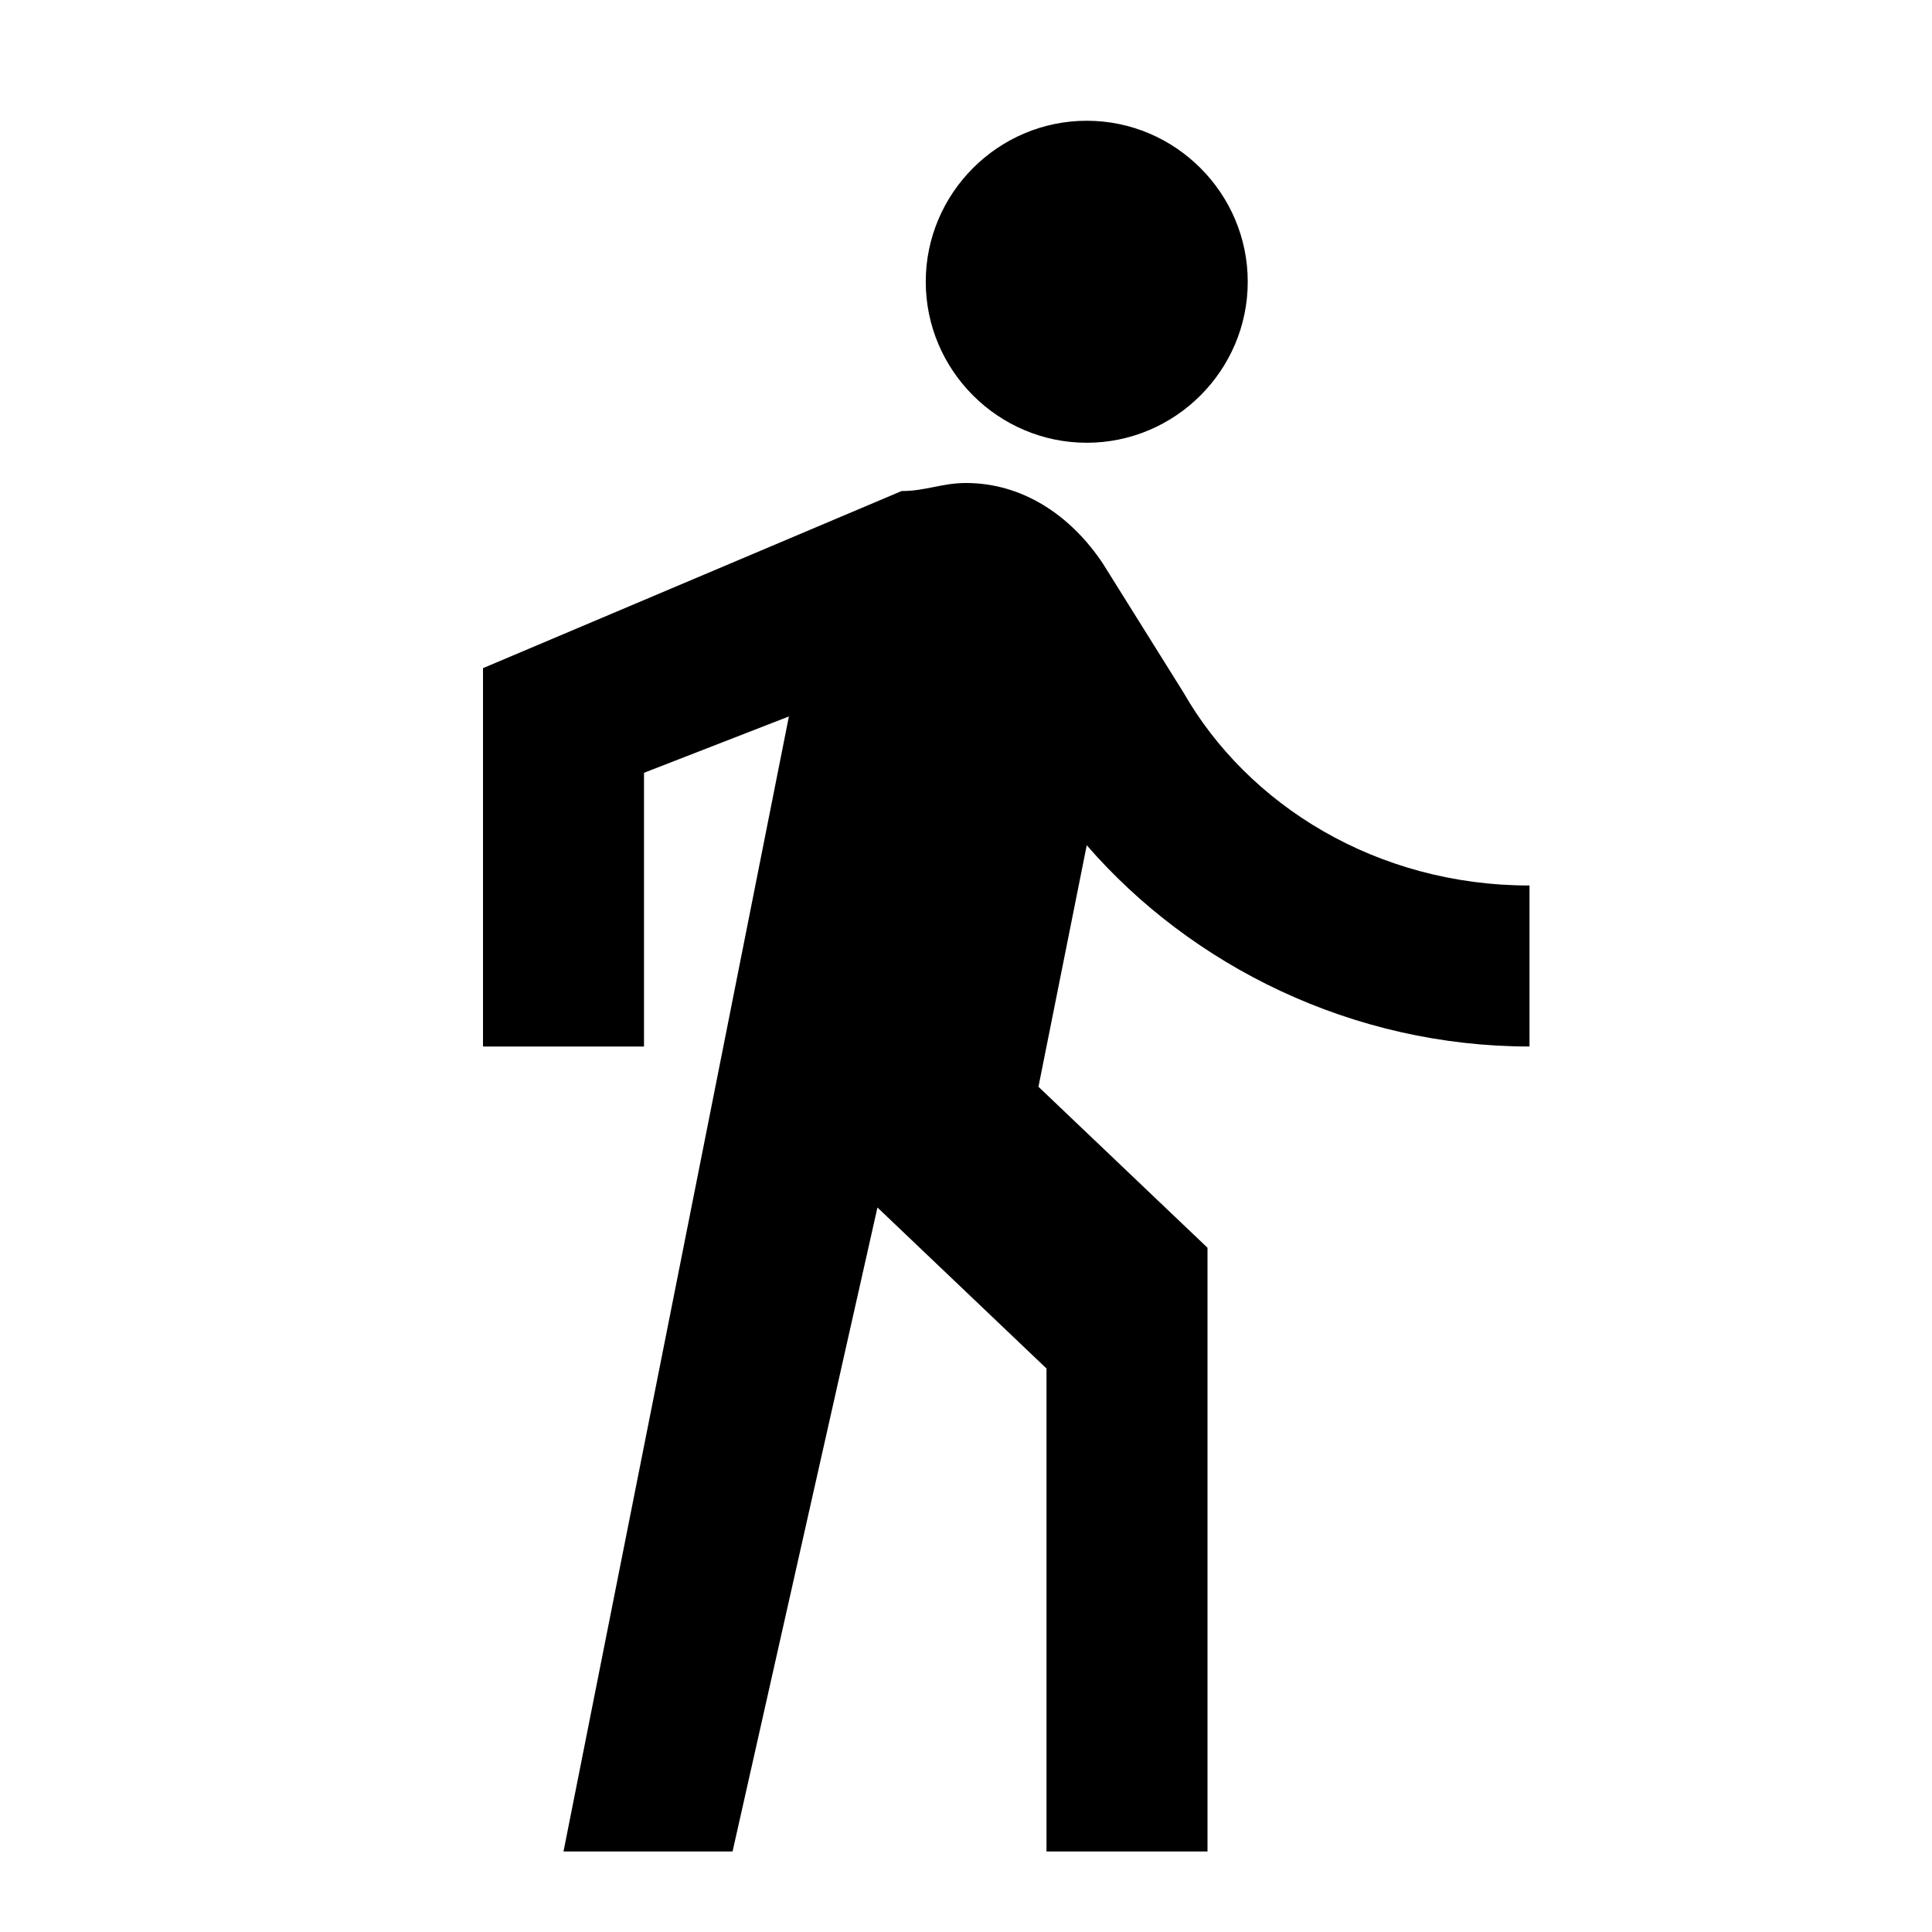
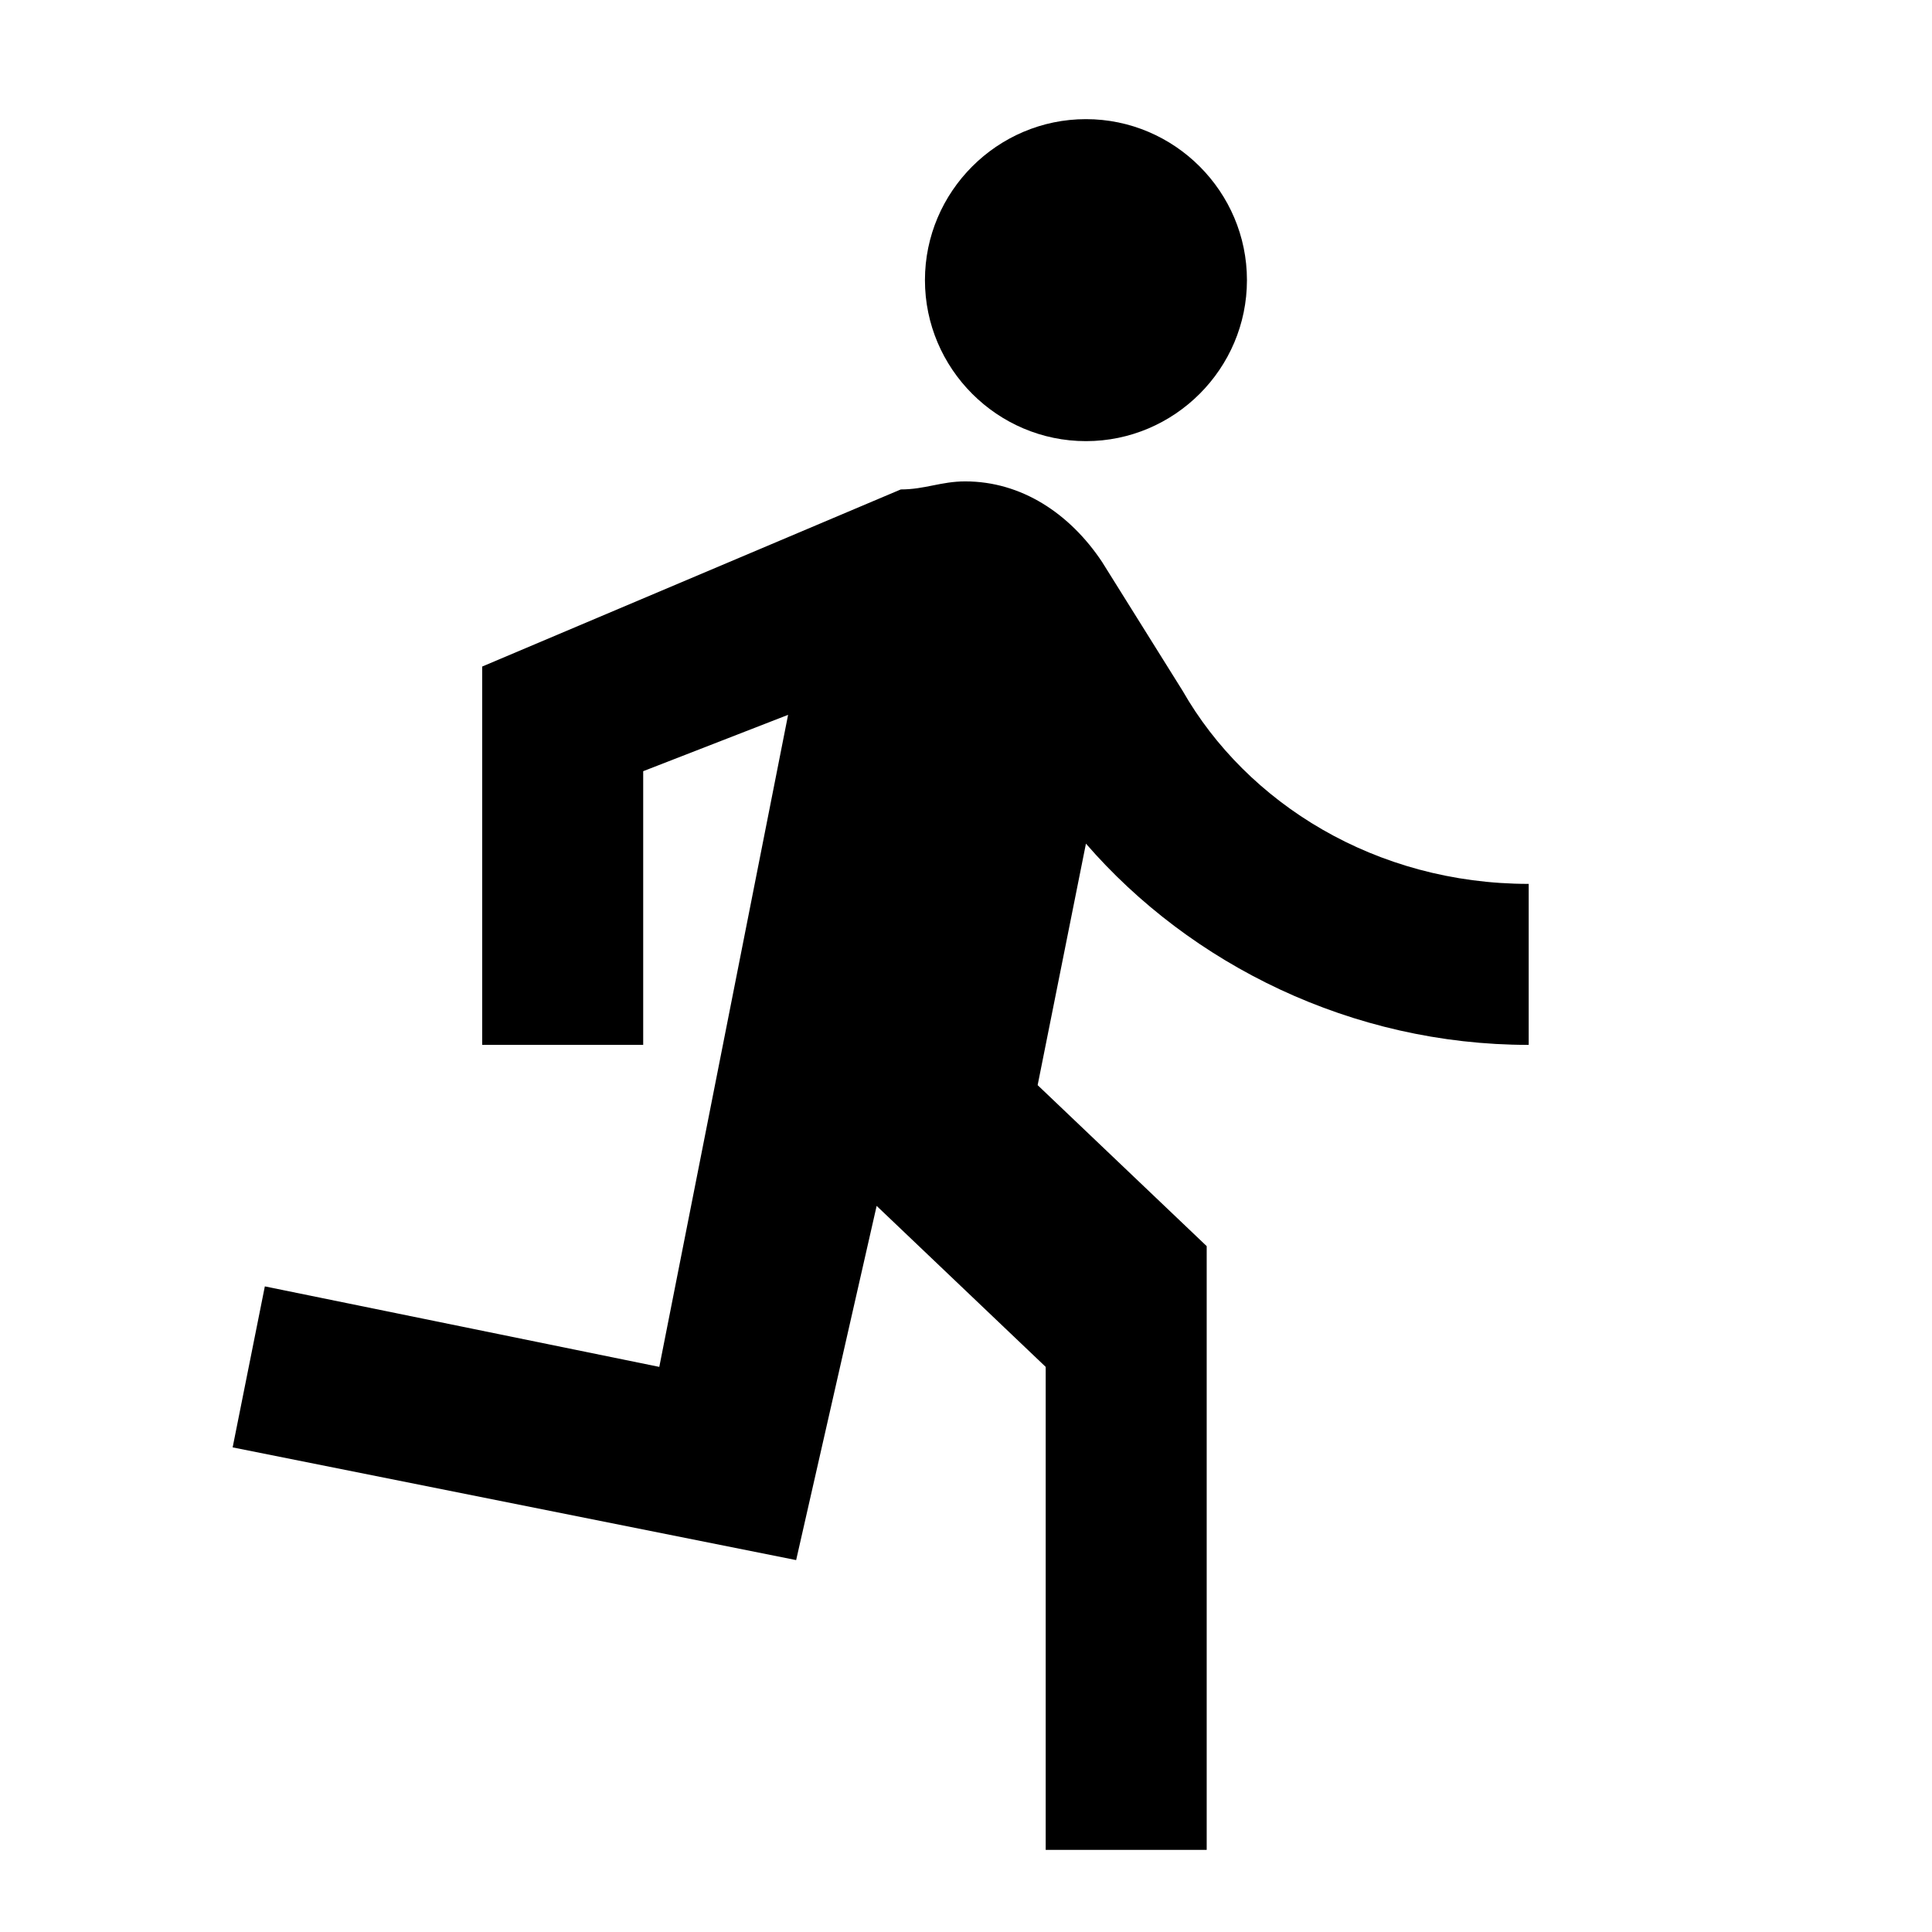
<svg xmlns="http://www.w3.org/2000/svg" height="24" viewBox="0 0 24 24" width="24">
  <path d="M0 0h24v24H0z" fill="none" />
-   <path d="M13.5 5.5c1.1 0 2-.9 2-2s-.9-2-2-2-2 .9-2 2 .9 2 2 2zM9.8 8.9L7 23h2.1l1.8-8 2.1 2v6h2v-7.5l-2.1-2 .6-3C14.8 12 16.8 13 19 13v-2c-1.9 0-3.5-1-4.3-2.4l-1-1.6c-.4-.6-1-1-1.7-1-.3 0-.5.1-.8.1L6 8.3V13h2V9.6l1.8-.7" />
+   <path d="M13.49 5.48c1.1 0 2-.9 2-2s-.9-2-2-2-2 .9-2 2 .9 2 2 2zm-3.6 13.9l1-4.4 2.1 2v6h2v-7.5l-2.1-2 .6-3c1.3 1.5 3.3 2.5 5.5 2.5v-2c-1.9 0-3.5-1-4.3-2.4l-1-1.6c-.4-.6-1-1-1.7-1-.3 0-.5.1-.8.1l-5.2 2.2v4.7h2v-3.4l1.8-.7-1.6 8.1-4.9-1-.4 2 7 1.4z" />
</svg>
